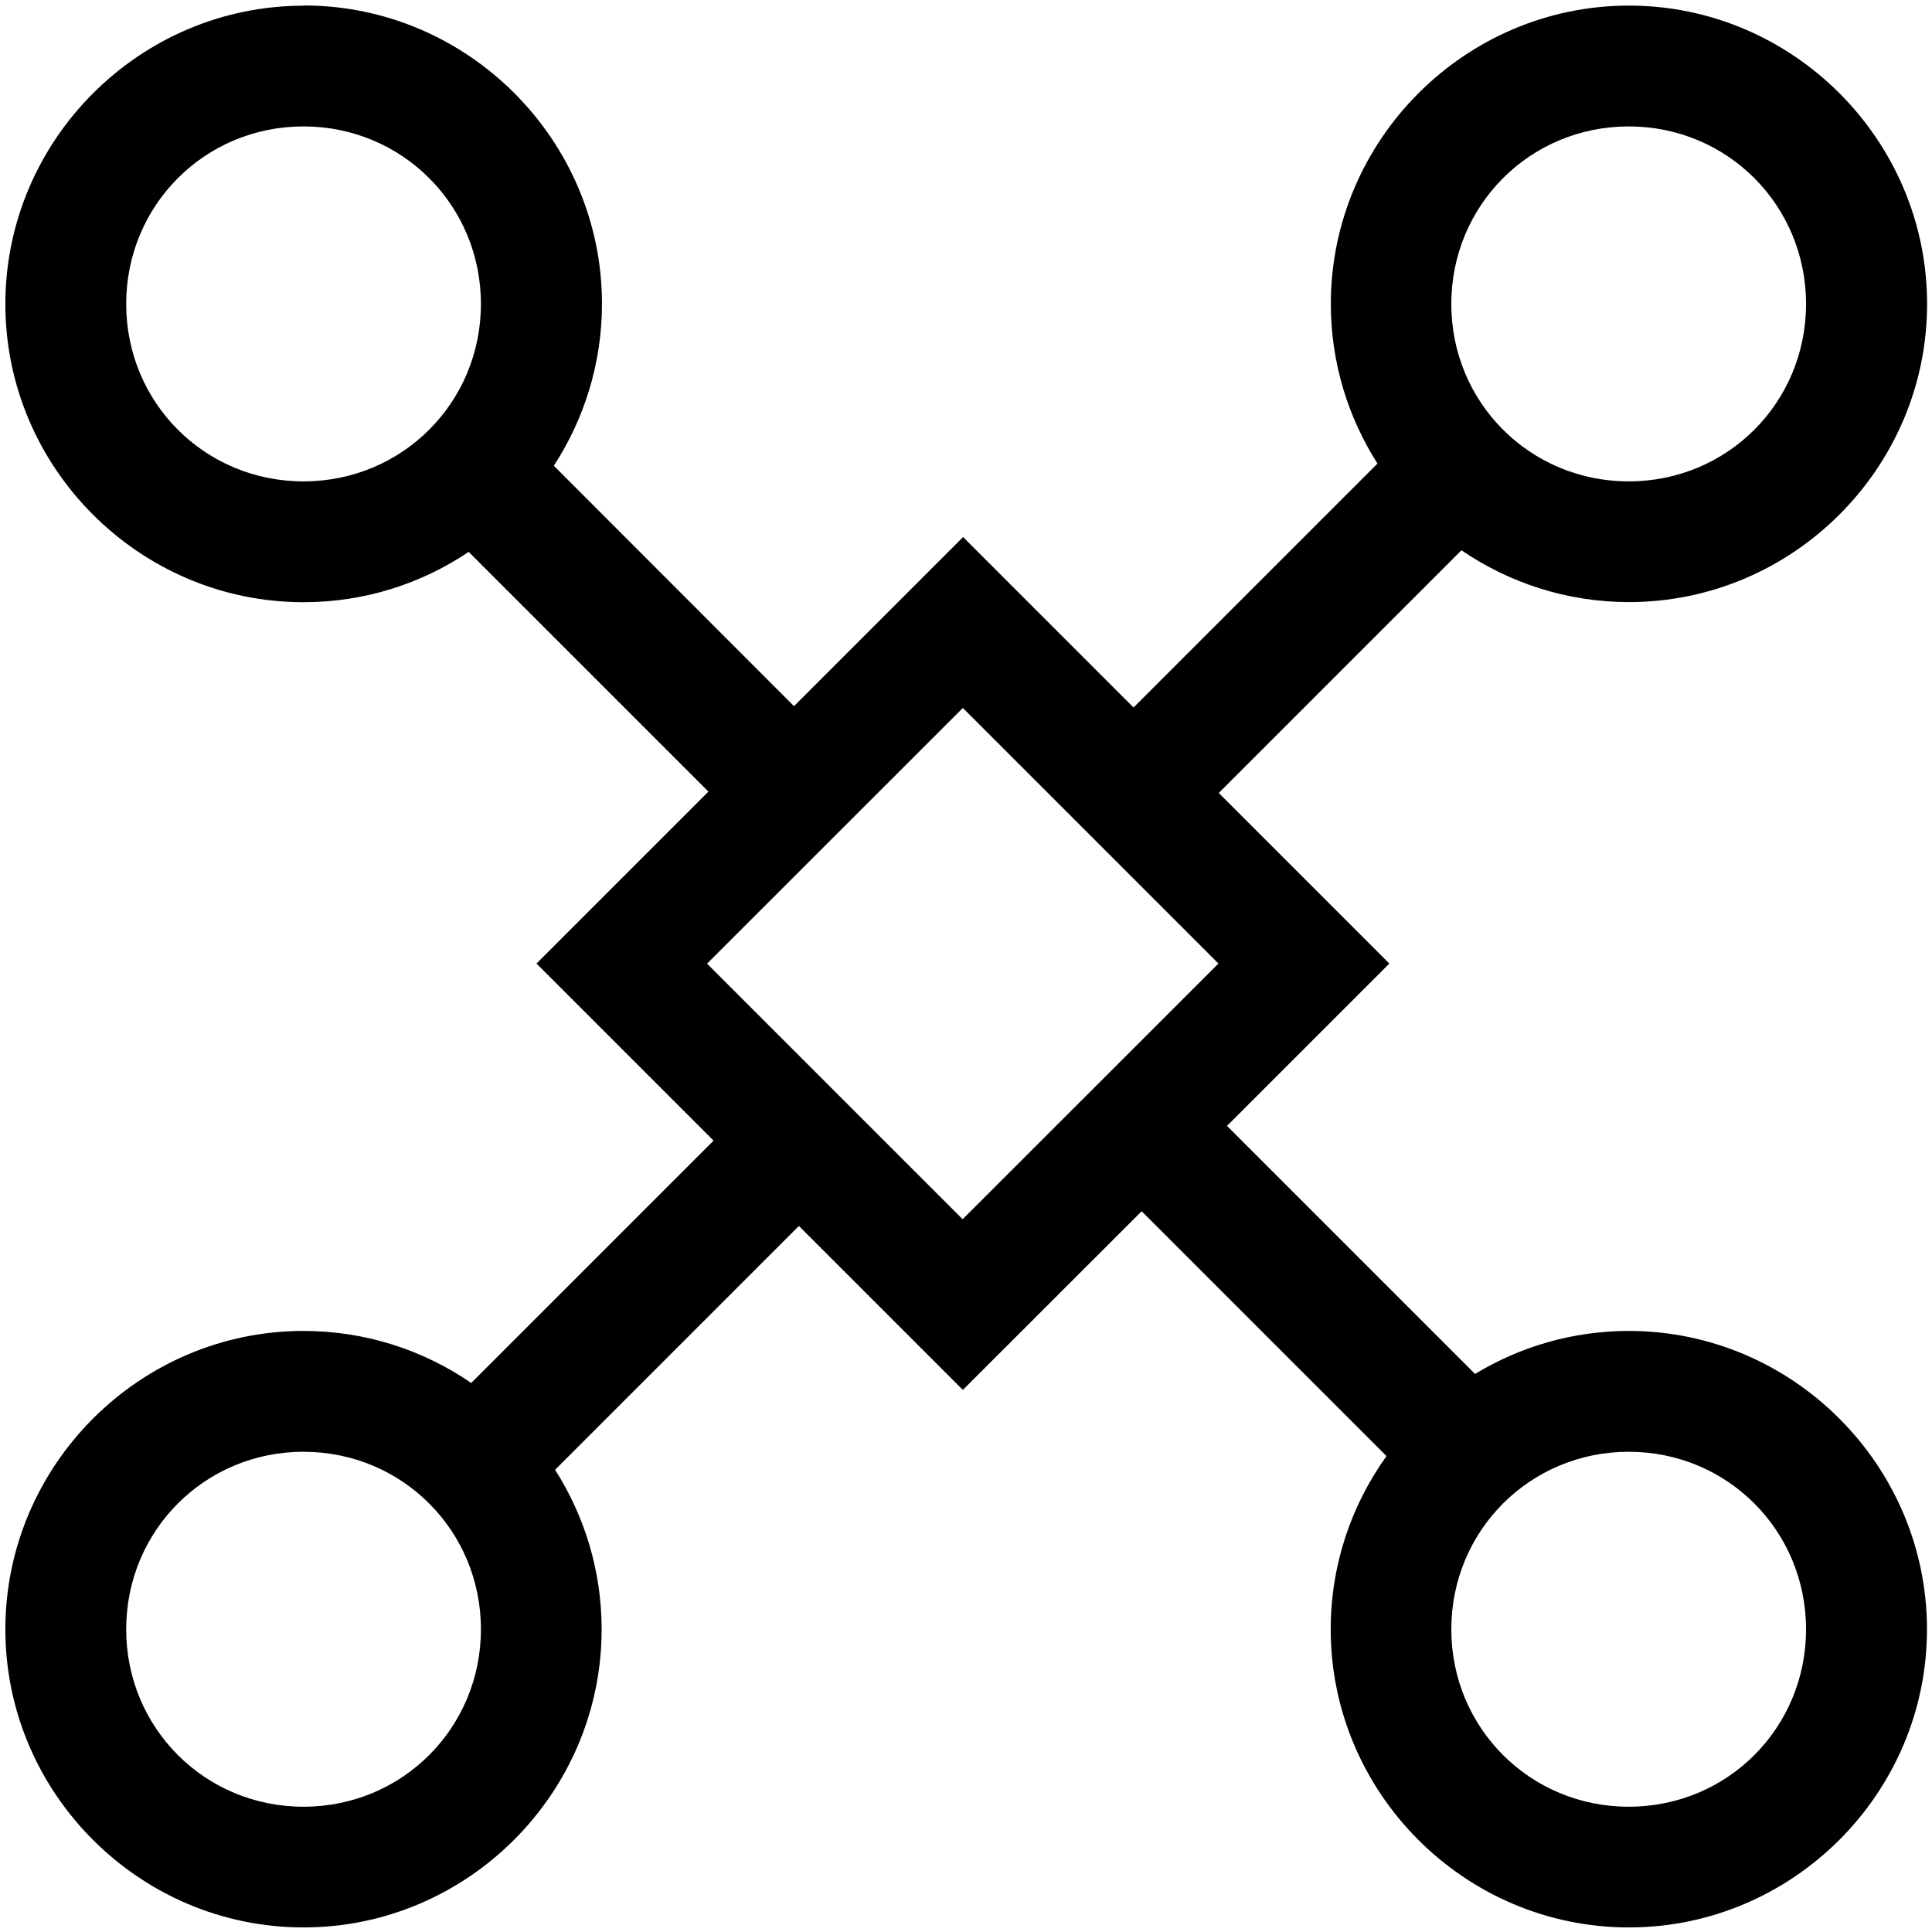
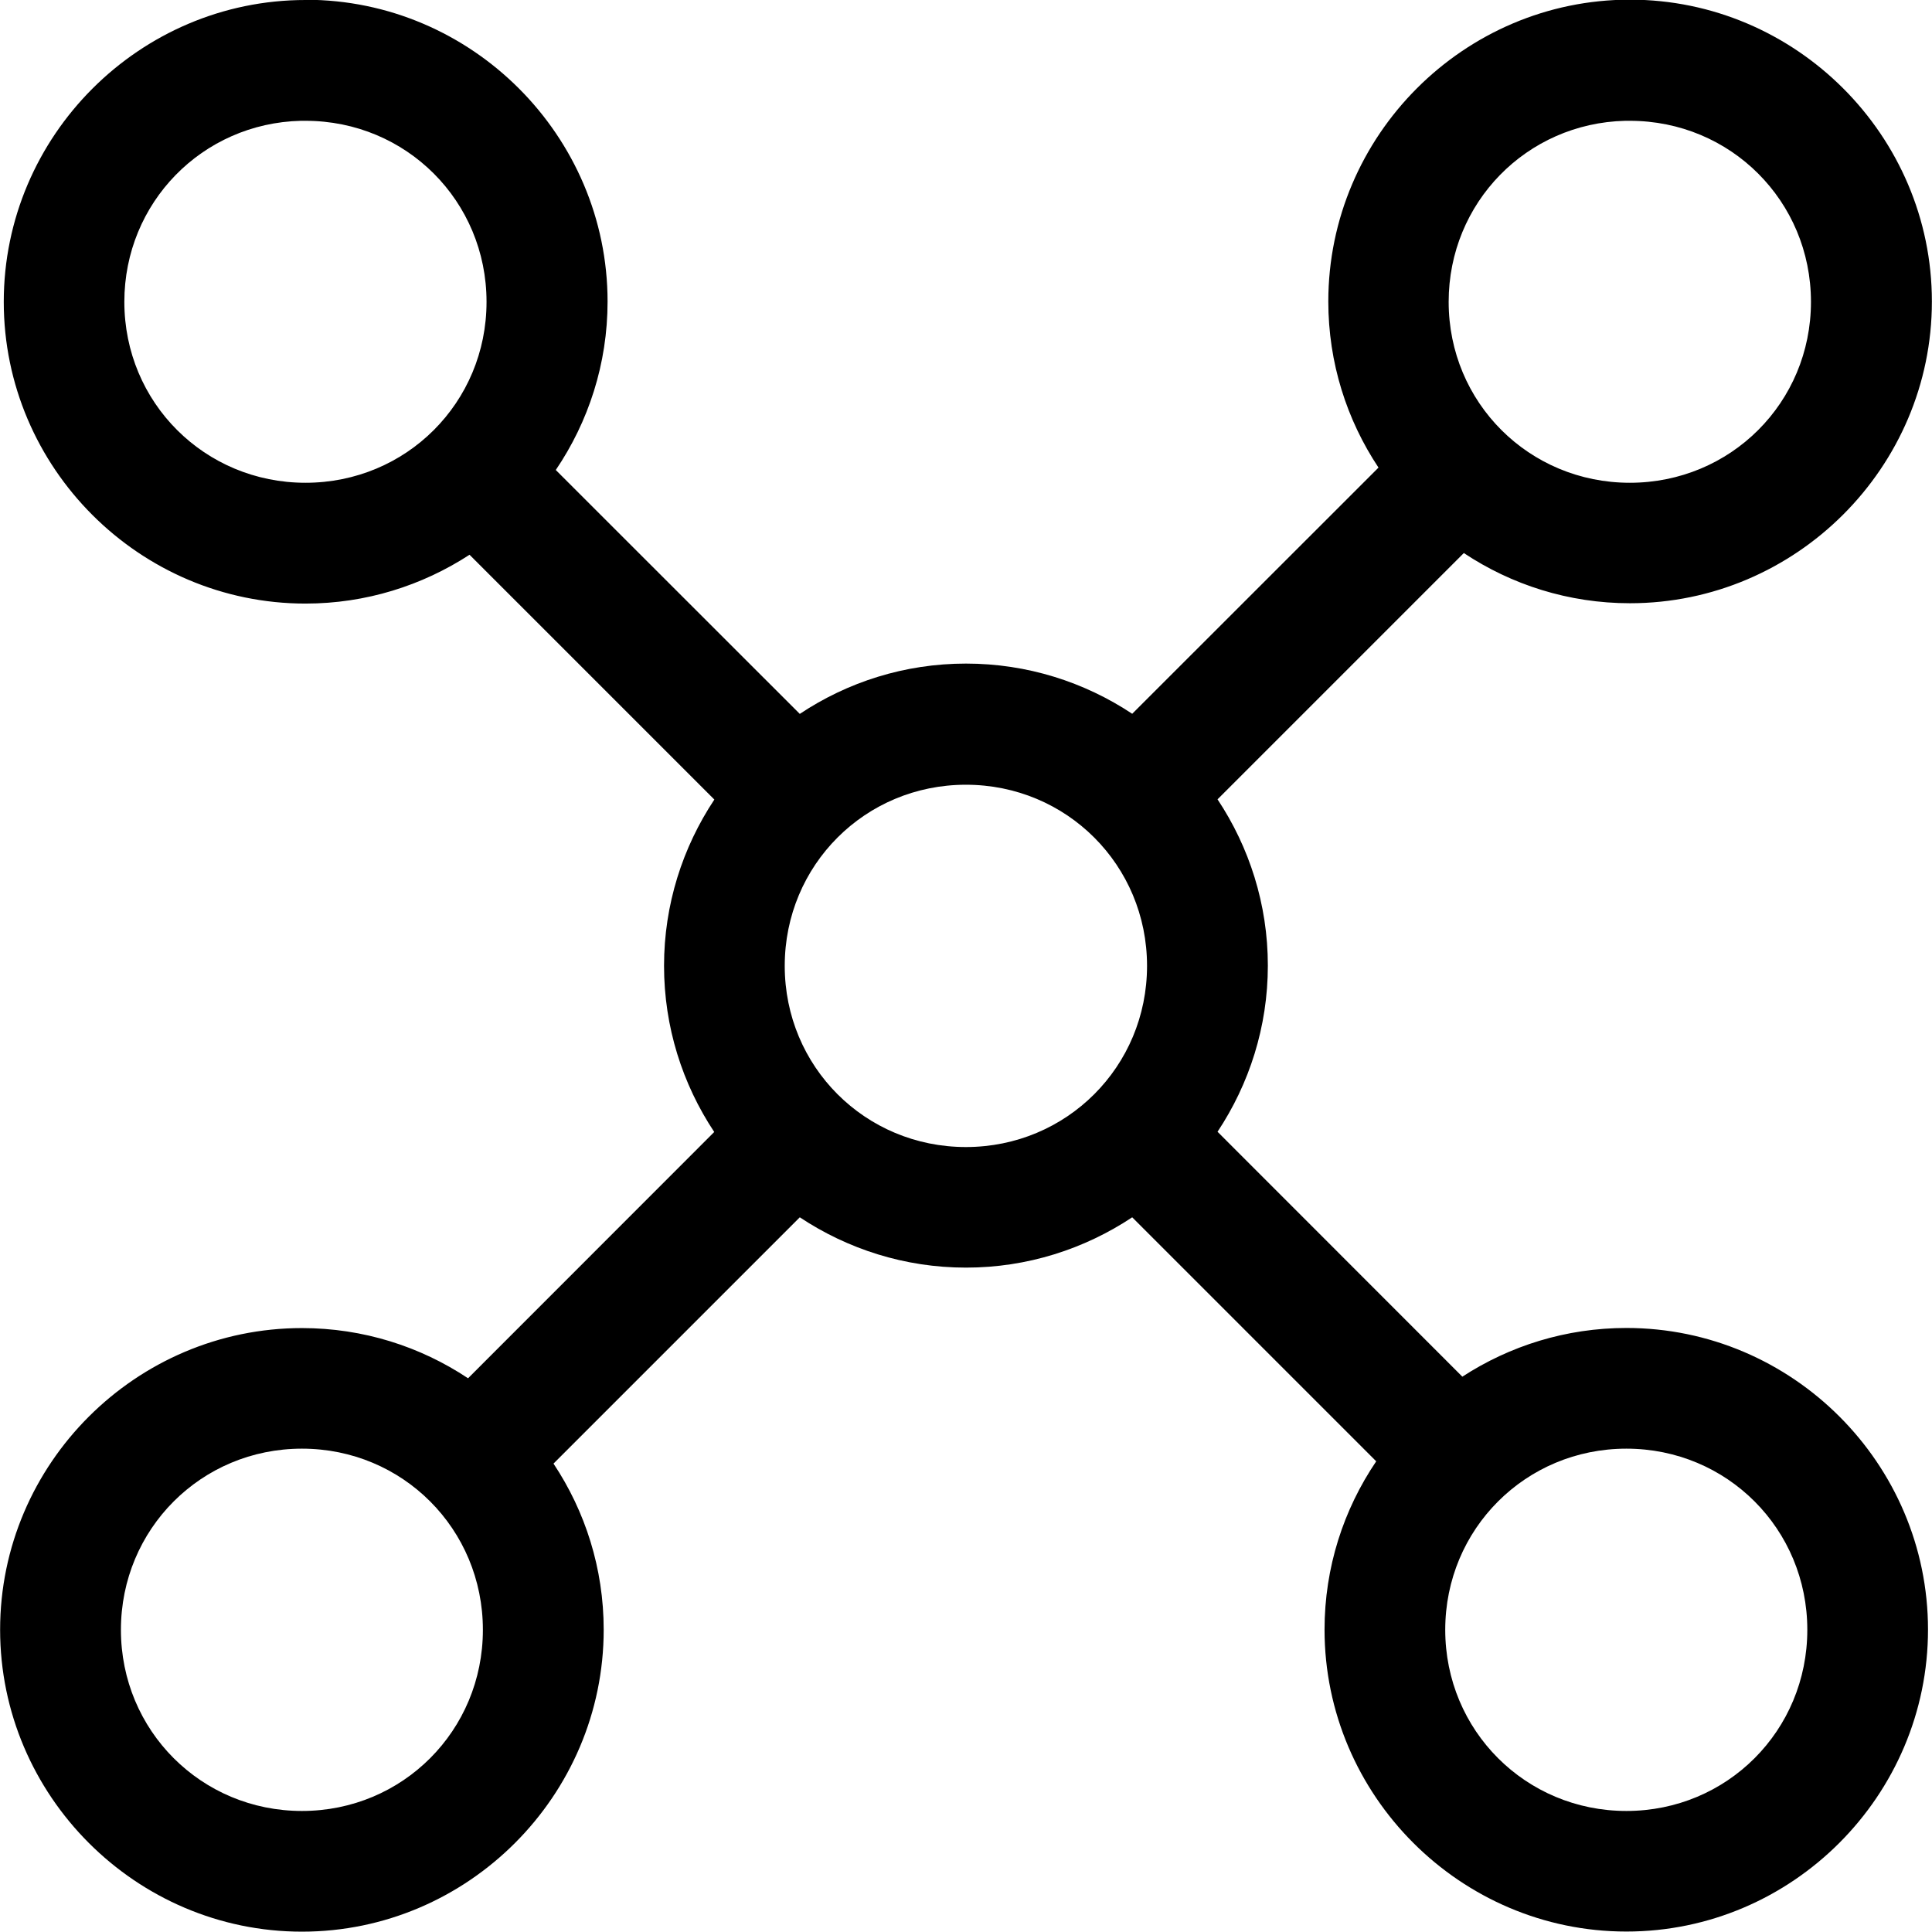
- <svg xmlns="http://www.w3.org/2000/svg" width="16.933mm" height="16.933mm" version="1.1" viewBox="0 0 16.933 16.933">
-   <g transform="translate(-140.61 -104.2)">
-     <path d="m143.27 104.25c-1.437 0-2.613 1.178-2.613 2.615 0 1.437 1.176 2.613 2.613 2.613 0.535 0 1.033-0.162 1.448-0.441l2.101 2.101-1.507 1.507 1.552 1.552-2.124 2.124c-0.419-0.288-0.926-0.456-1.47-0.456-1.437 0-2.613 1.178-2.613 2.615 0 1.437 1.176 2.613 2.613 2.613 1.437 0 2.613-1.176 2.613-2.613 0-0.513-0.15-0.993-0.408-1.398l2.137-2.137 1.437 1.437 1.567-1.566 2.146 2.146c-0.308 0.429-0.489 0.953-0.489 1.518 0 1.437 1.176 2.613 2.613 2.613 1.437 0 2.613-1.176 2.613-2.613 0-1.437-1.176-2.615-2.613-2.615-0.492 0-0.954 0.138-1.348 0.377l-2.174-2.174 1.423-1.423-1.495-1.495 2.127-2.127c0.419 0.286 0.925 0.454 1.468 0.454 1.437 0 2.613-1.176 2.613-2.613 0-1.437-1.176-2.615-2.613-2.615-1.437 0-2.613 1.178-2.613 2.615 0 0.514 0.151 0.994 0.409 1.399l-2.138 2.138-1.494-1.494-1.482 1.482-2.105-2.107c0.266-0.409 0.422-0.897 0.422-1.419 0-1.437-1.176-2.615-2.613-2.615zm0 1.058c0.865 0 1.555 0.691 1.555 1.556 0 0.865-0.69 1.555-1.555 1.555-0.865 0-1.554-0.69-1.554-1.555 0-0.865 0.689-1.556 1.554-1.556zm11.615 0c0.865 0 1.554 0.691 1.554 1.556 0 0.865-0.689 1.555-1.554 1.555s-1.555-0.69-1.555-1.555c0-0.865 0.69-1.556 1.555-1.556zm-5.836 5.097 2.24 2.24-2.242 2.241-2.24-2.24 2.242-2.241zm-5.779 6.519c0.865 0 1.555 0.691 1.555 1.556s-0.69 1.555-1.555 1.555c-0.865 0-1.554-0.69-1.554-1.555s0.689-1.556 1.554-1.556zm11.615 0c0.865 0 1.554 0.691 1.554 1.556s-0.689 1.555-1.554 1.555-1.555-0.69-1.555-1.555 0.69-1.556 1.555-1.556z" color="#000000" fill-rule="evenodd" stroke-dashoffset="5.29" style="-inkscape-stroke:none" />
-   </g>
+ <svg xmlns="http://www.w3.org/2000/svg" width="16.933mm" height="16.936mm" version="1.1" viewBox="0 0 16.933 16.936">
+   <path d="m2.678 0c-1.455 0-2.645 1.191-2.645 2.646 7e-8 1.455 1.19 2.645 2.645 2.645 0.529 0 1.023-0.158 1.438-0.428l2.146 2.146c-0.278 0.419-0.441 0.92-0.441 1.457 0 0.537 0.162 1.038 0.44 1.457l-2.158 2.159c-0.418-0.278-0.919-0.44-1.456-0.44-1.455 0-2.646 1.189-2.646 2.644-2.7496e-7 1.455 1.191 2.647 2.646 2.647 1.455 0 2.645-1.192 2.645-2.647-2e-7 -0.537-0.162-1.038-0.44-1.456l2.159-2.159c0.419 0.278 0.92 0.441 1.457 0.441 0.537 0 1.038-0.163 1.457-0.441l2.139 2.139c-0.286 0.422-0.453 0.93-0.453 1.475 0 1.455 1.191 2.647 2.646 2.647 1.455 0 2.644-1.192 2.644-2.647-1e-6 -1.455-1.189-2.644-2.644-2.644-0.529 0-1.023 0.157-1.438 0.427l-2.146-2.147c0.278-0.419 0.441-0.92 0.441-1.457 0-0.537-0.163-1.038-0.441-1.457l2.159-2.159c0.418 0.278 0.919 0.44 1.456 0.44 1.455 3e-7 2.647-1.19 2.647-2.645 0-1.455-1.192-2.646-2.647-2.646-1.455 4.1244e-7 -2.644 1.191-2.644 2.646 0 0.537 0.162 1.038 0.44 1.456l-2.159 2.158c-0.419-0.278-0.92-0.44-1.457-0.44-0.537 1e-7 -1.038 0.162-1.457 0.441l-2.139-2.138c0.286-0.422 0.454-0.931 0.454-1.476 1e-7 -1.455-1.191-2.646-2.646-2.646zm-0.041 1.059c0.014-3.422e-4 0.028 0 0.041 0 0.883 1e-7 1.587 0.704 1.587 1.587 0 0.883-0.704 1.586-1.587 1.586-0.883 0-1.588-0.703-1.588-1.586 0-0.869 0.683-1.566 1.547-1.587zm11.609 0c0.014-3.422e-4 0.028 0 0.041 0 0.883-1e-7 1.588 0.704 1.588 1.587s-0.705 1.586-1.588 1.586c-0.883-3e-7 -1.588-0.703-1.588-1.586 0-0.869 0.683-1.566 1.547-1.587zm-5.779 5.82c0.883 0 1.588 0.705 1.588 1.588 0 0.883-0.705 1.588-1.588 1.588-0.883-1e-6 -1.588-0.705-1.588-1.588 1e-7 -0.883 0.705-1.588 1.588-1.588zm-5.82 5.82c0.883 0 1.586 0.705 1.586 1.588 1e-7 0.883-0.703 1.588-1.586 1.588s-1.587-0.705-1.587-1.588c3e-7 -0.883 0.704-1.588 1.587-1.588zm11.61 0c0.883 0 1.586 0.705 1.586 1.588 0 0.883-0.703 1.588-1.586 1.588-0.883 0-1.588-0.705-1.588-1.588 0-0.883 0.705-1.588 1.588-1.588z" color="#000000" fill-rule="evenodd" stroke-dashoffset="5.29" />
</svg>
